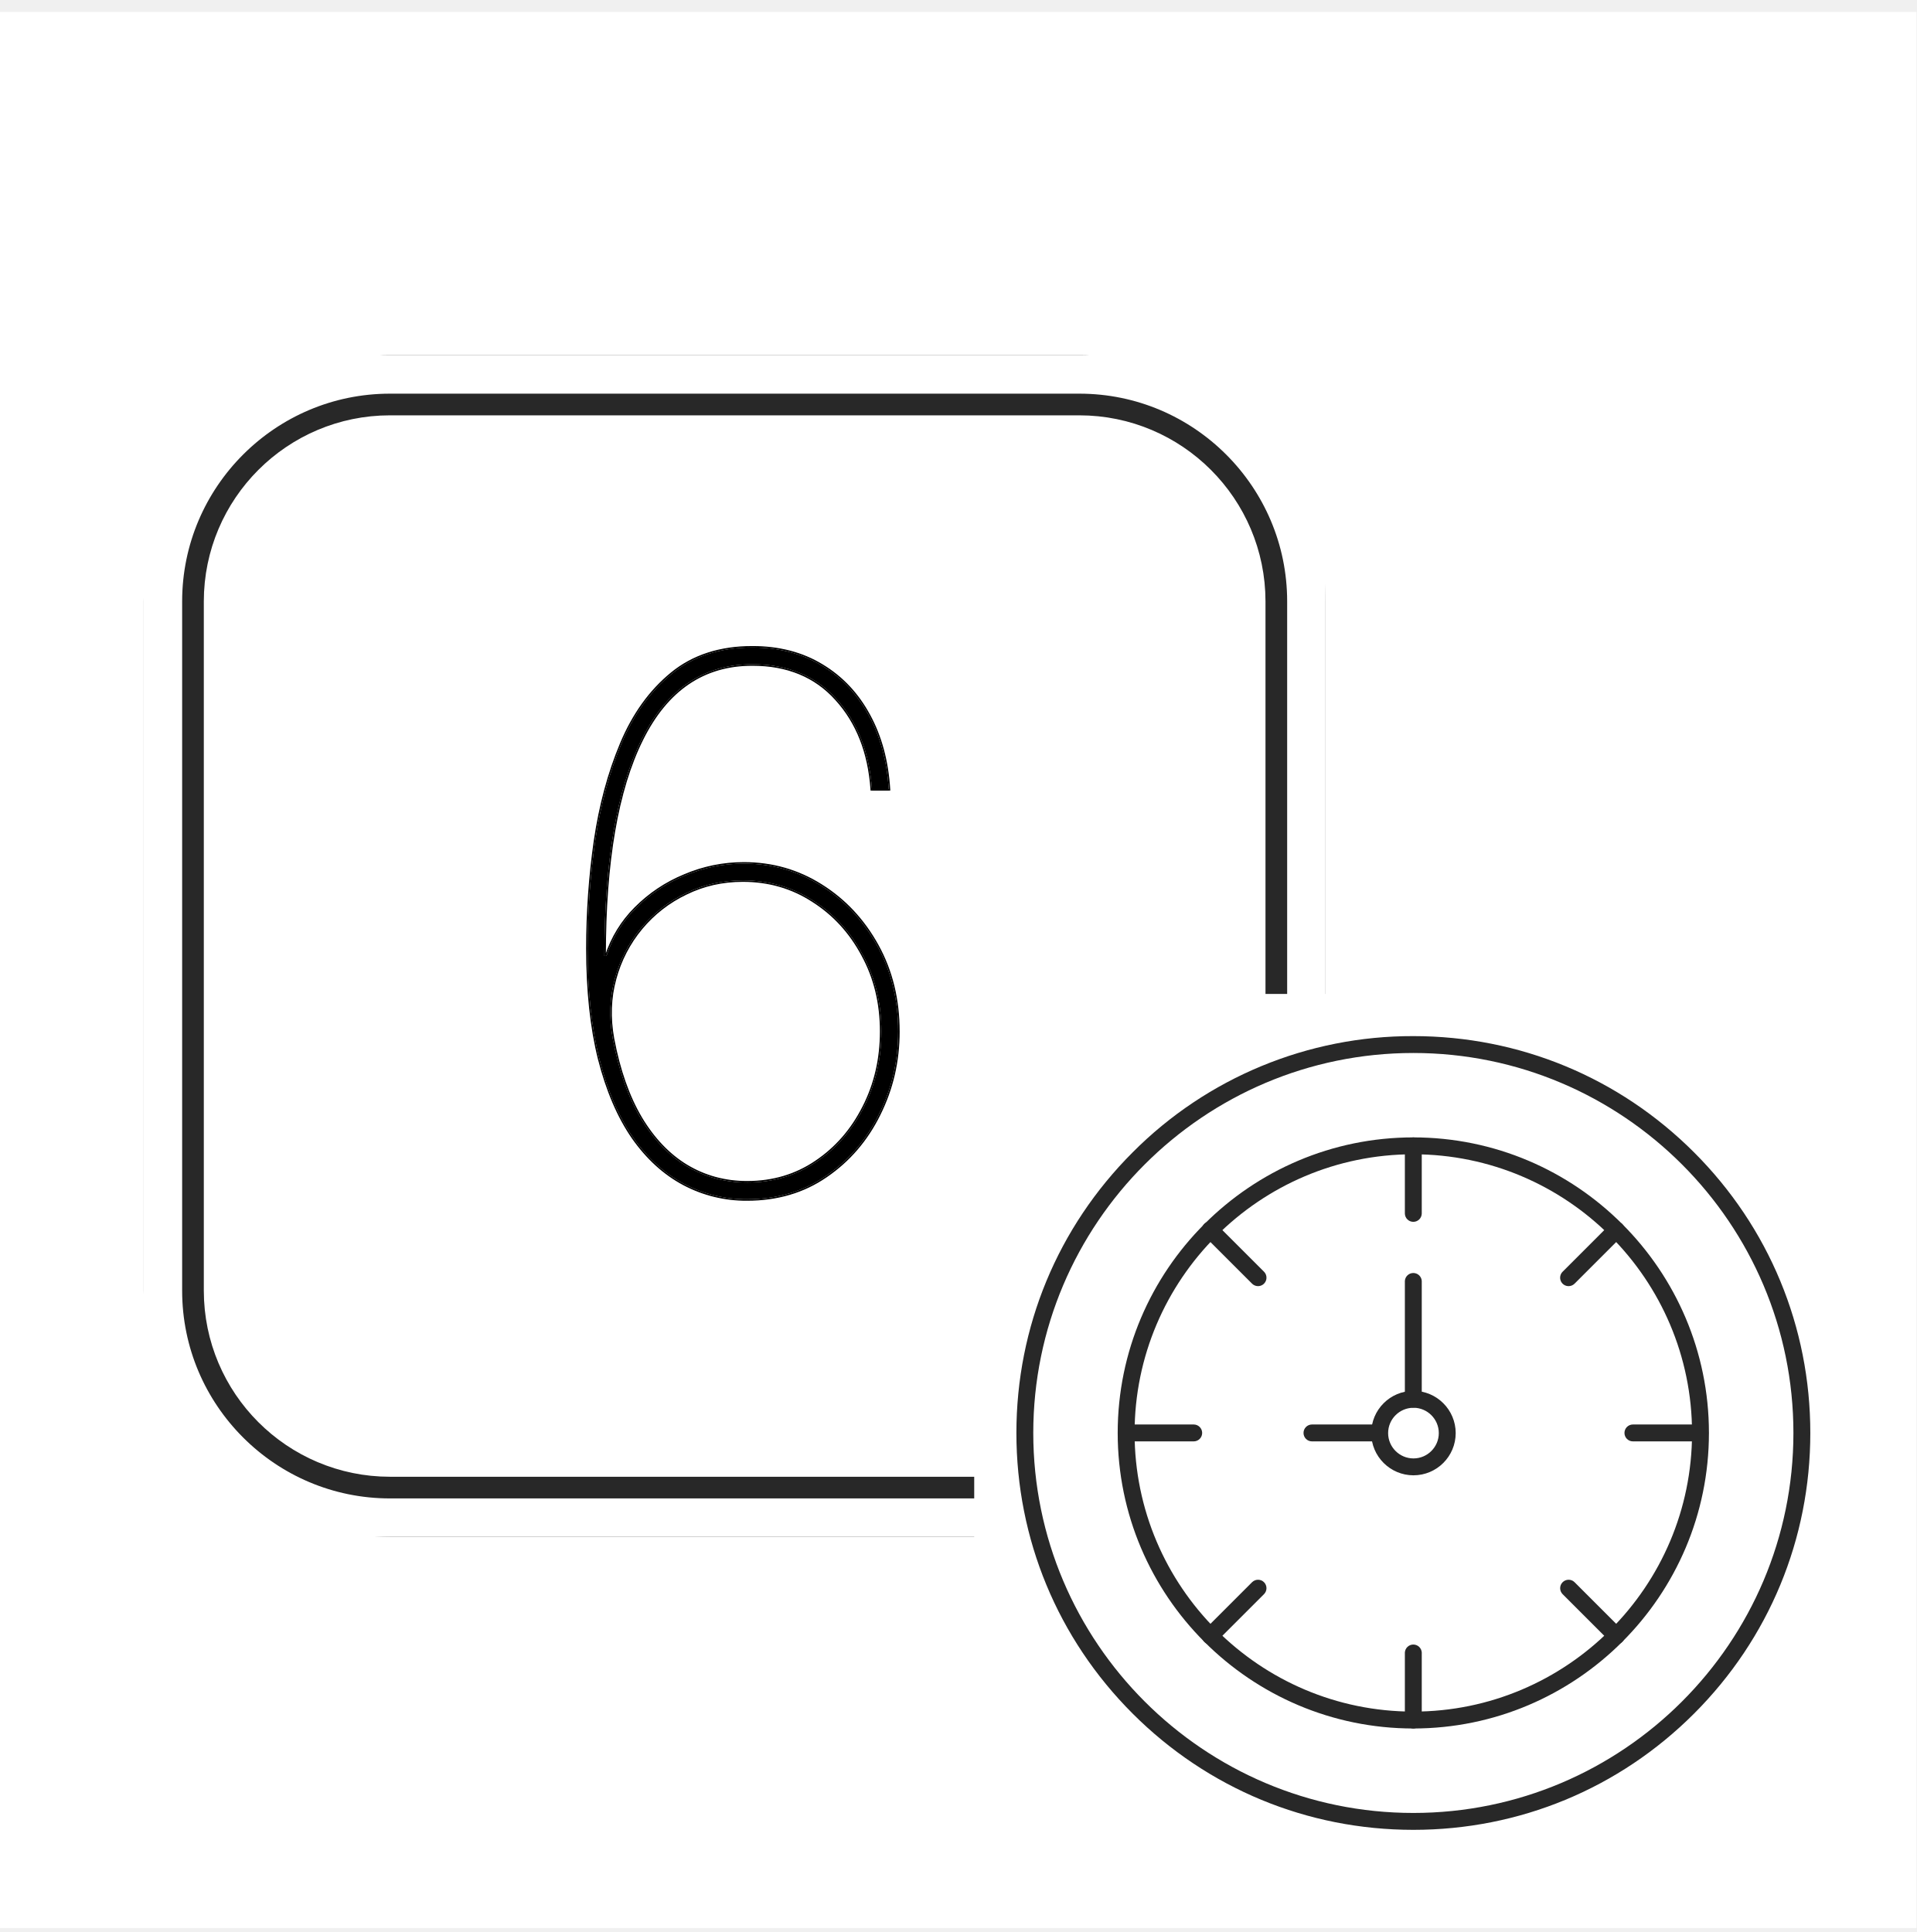
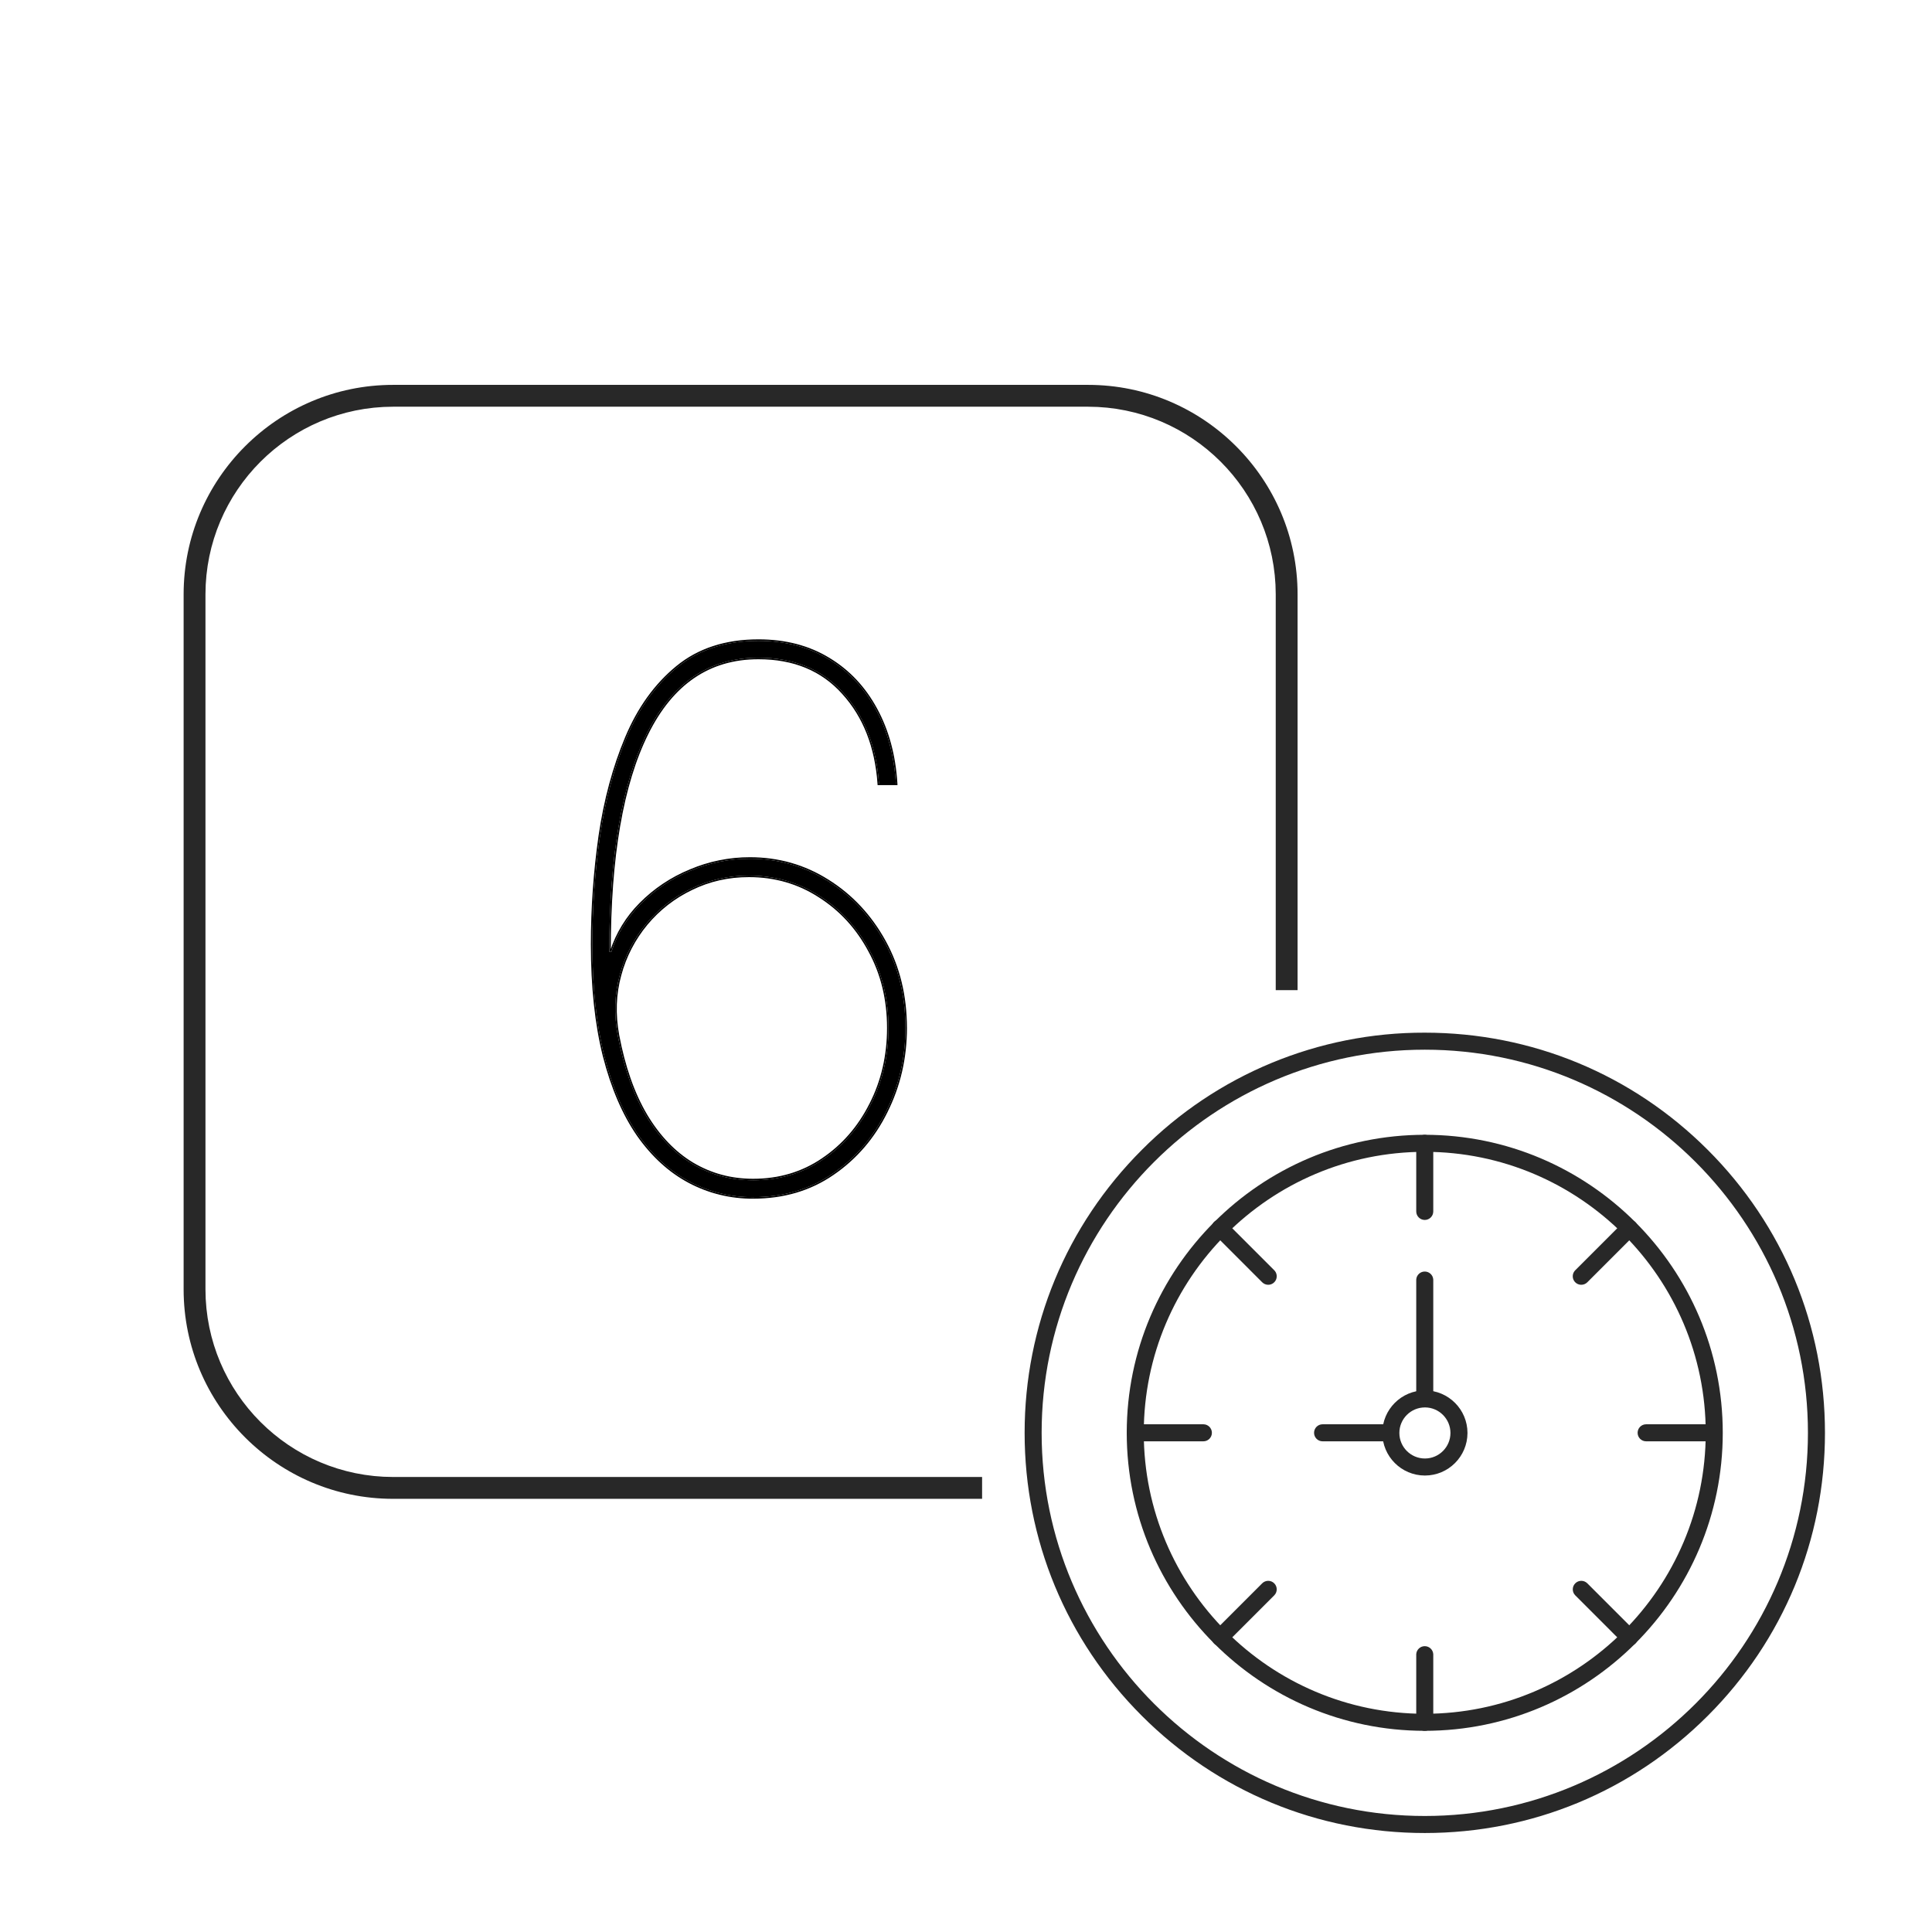
- <svg xmlns="http://www.w3.org/2000/svg" width="120" height="121" fill="none">
-   <path fill="#fff" d="M0 .75h120v120H0z" />
-   <g clip-path="url(#clip0_9649_26686)">
-     <path d="M67.583 22.25H24.417C15.916 22.25 9 29.166 9 37.667v43.166c0 8.501 6.916 15.417 15.417 15.417h43.166C76.084 96.25 83 89.334 83 80.833V37.667c0-8.501-6.916-15.417-15.417-15.417zm9.25 58.583c0 5.1-4.15 9.25-9.25 9.25H24.417c-5.1 0-9.25-4.15-9.25-9.25V37.667c0-5.1 4.15-9.25 9.25-9.25h43.166c5.1 0 9.25 4.15 9.25 9.25v43.166z" fill="#282828" stroke="#fff" stroke-width="4.81" />
-     <mask id="a" maskUnits="userSpaceOnUse" x="36.047" y="39.648" width="21" height="36" fill="#000">
-       <path fill="#fff" d="M36.047 39.648h21v36h-21z" />
-       <path d="M46.777 75.108a8.303 8.303 0 01-3.958-.969c-1.215-.646-2.277-1.615-3.186-2.907-.898-1.303-1.599-2.94-2.102-4.91-.493-1.971-.74-4.276-.74-6.915 0-2.267.16-4.511.477-6.734.328-2.233.876-4.265 1.642-6.093.767-1.829 1.818-3.29 3.154-4.385 1.336-1.095 3.016-1.643 5.042-1.643 1.664 0 3.115.378 4.352 1.133 1.238.745 2.217 1.785 2.94 3.121.723 1.325 1.139 2.863 1.248 4.615h-1.05c-.165-2.31-.904-4.188-2.218-5.633-1.303-1.456-3.06-2.185-5.272-2.185-3.066 0-5.376 1.572-6.931 4.714-1.555 3.132-2.332 7.648-2.332 13.55h.131a7.45 7.45 0 011.823-2.973 9.28 9.28 0 013.071-2.053 9.376 9.376 0 013.712-.755c1.763 0 3.373.46 4.829 1.38 1.467.919 2.639 2.173 3.515 3.76.876 1.588 1.314 3.378 1.314 5.37 0 1.862-.4 3.592-1.2 5.19-.788 1.6-1.894 2.886-3.317 3.86-1.412.975-3.06 1.462-4.944 1.462zm0-1.05c1.62 0 3.06-.428 4.32-1.282 1.27-.854 2.266-1.998 2.989-3.432.734-1.435 1.1-3.017 1.1-4.747 0-1.774-.388-3.372-1.166-4.796-.766-1.434-1.806-2.568-3.12-3.4-1.303-.843-2.765-1.264-4.385-1.264-1.282 0-2.47.268-3.564.804a8.294 8.294 0 00-2.809 2.185 8.349 8.349 0 00-1.642 3.17c-.329 1.193-.373 2.447-.132 3.76.372 1.972.953 3.625 1.741 4.96.8 1.337 1.763 2.344 2.89 3.023 1.14.679 2.399 1.018 3.778 1.018z" />
-     </mask>
-     <path d="M46.777 75.108a8.303 8.303 0 01-3.958-.969c-1.215-.646-2.277-1.615-3.186-2.907-.898-1.303-1.599-2.94-2.102-4.91-.493-1.971-.74-4.276-.74-6.915 0-2.267.16-4.511.477-6.734.328-2.233.876-4.265 1.642-6.093.767-1.829 1.818-3.29 3.154-4.385 1.336-1.095 3.016-1.643 5.042-1.643 1.664 0 3.115.378 4.352 1.133 1.238.745 2.217 1.785 2.94 3.121.723 1.325 1.139 2.863 1.248 4.615h-1.05c-.165-2.31-.904-4.188-2.218-5.633-1.303-1.456-3.06-2.185-5.272-2.185-3.066 0-5.376 1.572-6.931 4.714-1.555 3.132-2.332 7.648-2.332 13.55h.131a7.45 7.45 0 011.823-2.973 9.28 9.28 0 013.071-2.053 9.376 9.376 0 013.712-.755c1.763 0 3.373.46 4.829 1.38 1.467.919 2.639 2.173 3.515 3.76.876 1.588 1.314 3.378 1.314 5.37 0 1.862-.4 3.592-1.2 5.19-.788 1.6-1.894 2.886-3.317 3.86-1.412.975-3.06 1.462-4.944 1.462zm0-1.05c1.62 0 3.06-.428 4.32-1.282 1.27-.854 2.266-1.998 2.989-3.432.734-1.435 1.1-3.017 1.1-4.747 0-1.774-.388-3.372-1.166-4.796-.766-1.434-1.806-2.568-3.12-3.4-1.303-.843-2.765-1.264-4.385-1.264-1.282 0-2.47.268-3.564.804a8.294 8.294 0 00-2.809 2.185 8.349 8.349 0 00-1.642 3.17c-.329 1.193-.373 2.447-.132 3.76.372 1.972.953 3.625 1.741 4.96.8 1.337 1.763 2.344 2.89 3.023 1.14.679 2.399 1.018 3.778 1.018z" fill="#000" />
-     <path d="M42.82 74.14l.043-.082-.044.081zm-3.187-2.908l-.076.053.076-.053zm-2.102-4.91l-.09.022.09-.022zm-.263-13.649l-.092-.013.092.013zm1.642-6.093l-.085-.036.085.036zm12.548-4.895l-.048.08.048-.08zm2.94 3.121l-.081.044.081-.044zm1.248 4.615v.093h.099l-.006-.099-.093.006zm-1.05 0l-.093.007.006.086h.086v-.093zm-2.218-5.633l-.069.061v.001l.069-.062zm-12.203 2.529l.083.041-.083-.041zm-2.332 13.55h-.093v.092h.093v-.092zm.131 0v.092h.067l.021-.064-.088-.028zm1.823-2.973l-.066-.065.066.065zm3.071-2.053l.036.085-.036-.085zm8.54.624l-.049.078.05-.078zm3.516 3.761l-.081.045.08-.045zm.115 10.56l-.083-.04.083.04zm-3.318 3.86l-.052-.076.052.077zm-.624-.87l-.052-.077.052.077zm2.989-3.432l-.082-.043.082.043zM54.02 59.8l-.081.044.081-.044zm-3.12-3.4l-.05.078.05-.078zm-7.95-.46l.04.084h.001l-.04-.084zm-2.808 2.185l-.07-.06h-.001l.071.06zm-1.642 3.17l-.09-.025.09.025zm-.132 3.76l-.09.017v.001l.09-.017zm1.741 4.96l-.08.048.08-.047zM43 73.04l-.047.08.048-.08zm3.778 1.977a8.21 8.21 0 01-3.914-.958l-.087.163a8.397 8.397 0 004.001.98v-.185zm-3.914-.958c-1.201-.639-2.253-1.597-3.154-2.879l-.152.106c.916 1.303 1.989 2.282 3.219 2.936l.087-.163zm-3.154-2.878c-.89-1.292-1.587-2.918-2.089-4.881l-.179.045c.506 1.979 1.21 3.627 2.116 4.94l.152-.104zM37.621 66.3c-.49-1.962-.736-4.259-.736-6.892H36.7c0 2.644.247 4.957.742 6.937l.18-.045zm-.736-6.892c0-2.262.158-4.502.475-6.72l-.183-.027a47.642 47.642 0 00-.477 6.747h.185zm.475-6.72c.328-2.227.873-4.25 1.637-6.071l-.171-.072c-.77 1.837-1.32 3.875-1.649 6.116l.183.027zm1.637-6.071c.761-1.817 1.804-3.266 3.126-4.35l-.117-.143c-1.35 1.106-2.409 2.58-3.18 4.421l.17.072zm3.126-4.35c1.317-1.079 2.976-1.621 4.984-1.621v-.185c-2.043 0-3.746.552-5.101 1.663l.117.143zm4.984-1.621c1.65 0 3.083.374 4.304 1.12l.096-.159c-1.253-.765-2.721-1.146-4.4-1.146v.185zm4.304 1.12c1.223.735 2.192 1.763 2.907 3.085l.162-.088c-.73-1.35-1.72-2.402-2.973-3.156l-.096.159zm2.907 3.085c.715 1.311 1.128 2.836 1.237 4.577l.185-.012c-.11-1.763-.53-3.315-1.26-4.653l-.162.088zm1.33 4.479h-1.052v.185h1.051v-.185zm-.96.086c-.165-2.327-.91-4.226-2.24-5.69l-.138.125c1.298 1.427 2.03 3.284 2.194 5.578l.184-.013zm-2.24-5.689c-1.323-1.478-3.107-2.215-5.341-2.215v.185c2.19 0 3.92.72 5.203 2.153l.138-.123zm-5.341-2.215c-1.55 0-2.912.397-4.084 1.194-1.172.797-2.147 1.99-2.93 3.571l.166.082c.772-1.56 1.729-2.725 2.868-3.5 1.138-.774 2.464-1.162 3.98-1.162v-.185zm-7.014 4.765c-1.564 3.15-2.342 7.683-2.342 13.59h.185c0-5.895.777-10.395 2.323-13.508l-.166-.082zm-2.25 13.683h.132v-.185h-.131v.185zm.22-.064a7.357 7.357 0 011.801-2.936l-.132-.13a7.543 7.543 0 00-1.845 3.01l.176.056zm1.801-2.936a9.187 9.187 0 013.041-2.033l-.071-.17a9.374 9.374 0 00-3.102 2.073l.132.13zm3.042-2.033a9.283 9.283 0 013.675-.748v-.185a9.468 9.468 0 00-3.748.763l.073.17zm3.675-.748c1.746 0 3.338.455 4.78 1.365l.098-.156c-1.471-.93-3.098-1.394-4.878-1.394v.185zm4.78 1.366c1.453.91 2.614 2.152 3.483 3.727l.162-.09c-.884-1.6-2.066-2.866-3.547-3.794l-.098.157zm3.483 3.727c.867 1.573 1.302 3.347 1.302 5.326h.185c0-2.007-.441-3.813-1.325-5.415l-.162.089zm1.302 5.326c0 1.848-.397 3.563-1.19 5.149l.166.082c.806-1.612 1.21-3.356 1.21-5.231h-.186zm-1.19 5.149c-.78 1.585-1.876 2.859-3.286 3.824l.104.153c1.437-.984 2.553-2.283 3.349-3.895l-.166-.082zm-3.287 3.824c-1.395.963-3.024 1.446-4.89 1.446v.185c1.9 0 3.566-.492 4.995-1.478l-.105-.153zm-4.89.58c1.637 0 3.095-.432 4.37-1.297l-.103-.153c-1.243.843-2.664 1.265-4.268 1.265v.185zm4.37-1.297c1.284-.863 2.291-2.02 3.02-3.468l-.165-.083c-.715 1.42-1.702 2.553-2.958 3.397l.103.154zm3.02-3.467c.741-1.449 1.11-3.045 1.11-4.79h-.184c0 1.717-.364 3.285-1.09 4.705l.164.085zm1.11-4.79c0-1.787-.391-3.4-1.176-4.84l-.163.09c.77 1.408 1.155 2.991 1.155 4.75h.185zm-1.176-4.839c-.774-1.447-1.825-2.593-3.153-3.434l-.099.157c1.3.823 2.33 1.944 3.089 3.365l.163-.087zm-3.152-3.433c-1.319-.853-2.798-1.28-4.435-1.28v.185c1.603 0 3.047.417 4.334 1.25l.101-.155zm-4.435-1.28c-1.295 0-2.497.271-3.605.814l.081.167c1.082-.53 2.256-.796 3.524-.796v-.185zm-3.605.814a8.387 8.387 0 00-2.839 2.209l.142.118a8.202 8.202 0 012.778-2.16l-.08-.167zm-2.839 2.209a8.44 8.44 0 00-1.66 3.204l.178.05a8.257 8.257 0 011.624-3.136l-.142-.118zm-1.66 3.204c-.333 1.208-.377 2.476-.134 3.802l.182-.033c-.238-1.301-.195-2.54.13-3.72l-.178-.049zm-.134 3.803c.374 1.978.957 3.643 1.752 4.99l.16-.094c-.782-1.325-1.359-2.967-1.73-4.93l-.182.034zm1.753 4.99c.806 1.347 1.78 2.366 2.922 3.054l.096-.158c-1.113-.67-2.067-1.665-2.86-2.99l-.158.094zm2.922 3.054c1.154.688 2.43 1.032 3.825 1.032v-.185c-1.363 0-2.606-.336-3.73-1.006l-.094.16z" fill="#000" mask="url(#a)" />
-   </g>
-   <path fill="#fff" d="M61 62.25h55v55H61z" />
-   <path d="M88.496 114.602c-6.639 0-12.88-2.585-17.575-7.28-4.695-4.695-7.28-10.936-7.28-17.576 0-6.639 2.585-12.88 7.28-17.575a24.693 24.693 0 0117.575-7.28c6.64 0 12.881 2.585 17.576 7.28 4.695 4.694 7.28 10.936 7.28 17.575 0 6.64-2.585 12.881-7.28 17.576s-10.936 7.28-17.576 7.28zm0-48.654c-13.122 0-23.798 10.676-23.798 23.798 0 13.123 10.676 23.798 23.798 23.798 13.123 0 23.798-10.675 23.798-23.798 0-13.122-10.675-23.798-23.798-23.798z" fill="#282828" />
-   <path d="M88.494 108.254c-10.206 0-18.51-8.304-18.51-18.51 0-10.206 8.304-18.51 18.51-18.51 10.206 0 18.51 8.304 18.51 18.51 0 10.206-8.304 18.51-18.51 18.51zm0-35.962c-9.623 0-17.452 7.829-17.452 17.452 0 9.623 7.829 17.452 17.452 17.452 9.623 0 17.452-7.829 17.452-17.452 0-9.623-7.829-17.452-17.452-17.452z" fill="#282828" />
-   <path d="M88.504 92.398a2.647 2.647 0 01-2.645-2.644 2.647 2.647 0 012.645-2.645 2.647 2.647 0 012.644 2.645 2.647 2.647 0 01-2.644 2.644zm0-4.23c-.875 0-1.587.71-1.587 1.586 0 .874.712 1.586 1.587 1.586.874 0 1.586-.712 1.586-1.586 0-.875-.712-1.587-1.586-1.587z" fill="#282828" />
-   <path d="M88.494 88.157a.53.53 0 01-.529-.528v-7.404a.53.53 0 011.058 0v7.404a.529.529 0 01-.529.528zm-2.115 2.116h-4.231a.529.529 0 010-1.058h4.23a.53.53 0 010 1.058zm2.115-13.75a.529.529 0 01-.529-.529v-4.23a.529.529 0 011.058 0v4.23a.529.529 0 01-.529.529zm0 31.731a.53.53 0 01-.529-.529v-4.231a.53.53 0 011.058 0v4.231a.529.529 0 01-.529.529zm9.723-27.704a.528.528 0 01-.374-.903l2.991-2.991a.53.53 0 01.744.004.526.526 0 01.004.744l-2.991 2.991a.528.528 0 01-.374.155zM75.78 102.987a.53.53 0 01-.374-.903l2.991-2.991a.528.528 0 11.748.748l-2.991 2.991a.538.538 0 01-.374.155zm30.695-12.714h-4.231a.529.529 0 110-1.058h4.231a.53.53 0 010 1.058zm-31.731 0h-4.23a.529.529 0 110-1.058h4.23a.529.529 0 010 1.058zm26.464 12.714a.52.52 0 01-.374-.155l-2.991-2.991a.528.528 0 11.748-.748l2.991 2.991a.54.54 0 01.155.374.537.537 0 01-.529.529zM78.771 80.55a.527.527 0 01-.374-.155l-2.991-2.991a.527.527 0 01.373-.905.527.527 0 01.375.157l2.991 2.991a.529.529 0 01-.374.903z" fill="#282828" />
-   <defs>
-     <clipPath id="clip0_9649_26686">
-       <path fill="#fff" transform="translate(9 22.25)" d="M0 0h74v74H0z" />
-     </clipPath>
-   </defs>
+ <svg xmlns="http://www.w3.org/2000/svg" width="120" height="120" fill="none">
+   <path fill="#fff" d="M0 0h120v120H0z" />
+   <path d="M67.583 21.5H24.417C15.916 21.5 9 28.416 9 36.917v43.166C9 88.584 15.916 95.5 24.417 95.5h43.166C76.084 95.5 83 88.584 83 80.083V36.917C83 28.416 76.084 21.5 67.583 21.5zm9.25 58.583c0 5.1-4.15 9.25-9.25 9.25H24.417c-5.1 0-9.25-4.15-9.25-9.25V36.917c0-5.1 4.15-9.25 9.25-9.25h43.166c5.1 0 9.25 4.15 9.25 9.25v43.166z" fill="#282828" stroke="#fff" stroke-width="4.81" />
+   <mask id="a" maskUnits="userSpaceOnUse" x="36.047" y="38.898" width="21" height="36" fill="#000">
+     <path fill="#fff" d="M36.047 38.898h21v36h-21z" />
+     <path d="M46.777 74.358a8.303 8.303 0 01-3.958-.969c-1.215-.646-2.277-1.615-3.186-2.907-.898-1.303-1.599-2.94-2.102-4.91-.493-1.971-.74-4.276-.74-6.915 0-2.267.16-4.511.477-6.734.328-2.233.876-4.265 1.642-6.093.767-1.829 1.818-3.29 3.154-4.385 1.336-1.095 3.016-1.643 5.042-1.643 1.664 0 3.115.378 4.352 1.133 1.238.745 2.217 1.785 2.94 3.121.723 1.325 1.139 2.863 1.248 4.615h-1.05c-.165-2.31-.904-4.188-2.218-5.633-1.303-1.456-3.06-2.185-5.272-2.185-3.066 0-5.376 1.572-6.931 4.714-1.555 3.132-2.332 7.648-2.332 13.55h.131a7.45 7.45 0 011.823-2.973 9.28 9.28 0 013.071-2.053 9.376 9.376 0 013.712-.755c1.763 0 3.373.46 4.829 1.38 1.467.919 2.639 2.173 3.515 3.76.876 1.588 1.314 3.378 1.314 5.37 0 1.862-.4 3.592-1.2 5.19-.788 1.6-1.894 2.886-3.317 3.86-1.412.975-3.06 1.462-4.944 1.462zm0-1.05c1.62 0 3.06-.428 4.32-1.282 1.27-.854 2.266-1.998 2.989-3.432.734-1.435 1.1-3.017 1.1-4.747 0-1.774-.388-3.373-1.166-4.796-.766-1.434-1.806-2.568-3.12-3.4-1.303-.843-2.765-1.264-4.385-1.264-1.282 0-2.47.268-3.564.804a8.294 8.294 0 00-2.809 2.185 8.349 8.349 0 00-1.642 3.17c-.329 1.193-.373 2.447-.132 3.76.372 1.972.953 3.625 1.741 4.96.8 1.337 1.763 2.344 2.89 3.023 1.14.679 2.399 1.018 3.778 1.018z" />
+   </mask>
+   <path d="M46.777 74.358a8.303 8.303 0 01-3.958-.969c-1.215-.646-2.277-1.615-3.186-2.907-.898-1.303-1.599-2.94-2.102-4.91-.493-1.971-.74-4.276-.74-6.915 0-2.267.16-4.511.477-6.734.328-2.233.876-4.265 1.642-6.093.767-1.829 1.818-3.29 3.154-4.385 1.336-1.095 3.016-1.643 5.042-1.643 1.664 0 3.115.378 4.352 1.133 1.238.745 2.217 1.785 2.94 3.121.723 1.325 1.139 2.863 1.248 4.615h-1.05c-.165-2.31-.904-4.188-2.218-5.633-1.303-1.456-3.06-2.185-5.272-2.185-3.066 0-5.376 1.572-6.931 4.714-1.555 3.132-2.332 7.648-2.332 13.55h.131a7.45 7.45 0 011.823-2.973 9.28 9.28 0 013.071-2.053 9.376 9.376 0 013.712-.755c1.763 0 3.373.46 4.829 1.38 1.467.919 2.639 2.173 3.515 3.76.876 1.588 1.314 3.378 1.314 5.37 0 1.862-.4 3.592-1.2 5.19-.788 1.6-1.894 2.886-3.317 3.86-1.412.975-3.06 1.462-4.944 1.462zm0-1.05c1.62 0 3.06-.428 4.32-1.282 1.27-.854 2.266-1.998 2.989-3.432.734-1.435 1.1-3.017 1.1-4.747 0-1.774-.388-3.373-1.166-4.796-.766-1.434-1.806-2.568-3.12-3.4-1.303-.843-2.765-1.264-4.385-1.264-1.282 0-2.47.268-3.564.804a8.294 8.294 0 00-2.809 2.185 8.349 8.349 0 00-1.642 3.17c-.329 1.193-.373 2.447-.132 3.76.372 1.972.953 3.625 1.741 4.96.8 1.337 1.763 2.344 2.89 3.023 1.14.679 2.399 1.018 3.778 1.018z" fill="#000" />
+   <path d="M42.82 73.39l.043-.082-.044.081zm-3.187-2.908l-.076.053.076-.053zm-2.102-4.91l-.09.022.09-.022zm-.263-13.649l-.092-.013.092.013zm1.642-6.093l-.085-.036.085.036zm12.548-4.895l-.048.08.048-.08zm2.94 3.121l-.081.044.081-.044zm1.248 4.615v.093h.099l-.006-.099-.093.006zm-1.05 0l-.093.007.006.086h.086v-.093zm-2.218-5.633l-.069.061v.001l.069-.062zm-12.203 2.529l.083.041-.083-.041zm-2.332 13.55h-.093v.092h.093v-.092zm.131 0v.092h.067l.021-.064-.088-.028zm1.823-2.973l-.066-.065.066.065zm3.071-2.053l.036.085-.036-.085zm8.54.624l-.049.078.05-.078zm3.516 3.761l-.081.045.08-.045zm.115 10.56l-.083-.04.083.04zm-3.318 3.86l-.052-.076.052.077zm-.624-.87l-.052-.077.052.077zm2.989-3.432l-.082-.043.082.043zm-.066-9.543l-.081.044.081-.044zm-3.12-3.4l-.05.078.05-.078zm-7.95-.46l.04.084h.001l-.04-.084zm-2.808 2.185l-.07-.06h-.001l.071.06zm-1.642 3.17l-.09-.025.09.025zm-.132 3.76l-.09.017v.001l.09-.017zm1.741 4.96l-.08.048.08-.047zM43 72.29l-.047.08.048-.08zm3.778 1.977a8.21 8.21 0 01-3.914-.958l-.087.163a8.397 8.397 0 004.001.98v-.185zm-3.914-.958c-1.201-.639-2.253-1.597-3.154-2.879l-.152.106c.916 1.303 1.989 2.282 3.219 2.936l.087-.163zm-3.154-2.878c-.89-1.292-1.587-2.918-2.089-4.881l-.179.045c.506 1.979 1.21 3.627 2.116 4.94l.152-.104zm-2.089-4.881c-.49-1.962-.736-4.259-.736-6.892H36.7c0 2.644.247 4.957.742 6.937l.18-.045zm-.736-6.892c0-2.262.158-4.502.475-6.72l-.183-.027a47.642 47.642 0 00-.477 6.747h.185zm.475-6.72c.328-2.227.873-4.25 1.637-6.071l-.171-.072c-.77 1.837-1.32 3.875-1.649 6.116l.183.027zm1.637-6.071c.761-1.817 1.804-3.266 3.126-4.35l-.117-.143c-1.35 1.106-2.409 2.58-3.18 4.421l.17.072zm3.126-4.35c1.317-1.079 2.976-1.621 4.984-1.621v-.185c-2.043 0-3.746.552-5.101 1.663l.117.143zm4.984-1.621c1.65 0 3.083.374 4.304 1.12l.096-.159c-1.253-.765-2.721-1.146-4.4-1.146v.185zm4.304 1.12c1.223.735 2.192 1.763 2.907 3.085l.162-.088c-.73-1.35-1.72-2.402-2.973-3.156l-.096.159zm2.907 3.085c.715 1.311 1.128 2.836 1.237 4.577l.185-.012c-.11-1.763-.53-3.315-1.26-4.653l-.162.088zm1.33 4.479h-1.052v.185h1.051v-.185zm-.96.086c-.165-2.327-.91-4.226-2.24-5.69l-.138.125c1.298 1.427 2.03 3.284 2.194 5.578l.184-.013zm-2.24-5.689c-1.323-1.478-3.107-2.215-5.341-2.215v.185c2.19 0 3.92.72 5.203 2.153l.138-.123zm-5.341-2.215c-1.55 0-2.912.397-4.084 1.194-1.172.797-2.147 1.99-2.93 3.571l.166.082c.772-1.56 1.729-2.725 2.868-3.5 1.138-.774 2.464-1.162 3.98-1.162v-.185zm-7.014 4.765c-1.564 3.15-2.342 7.683-2.342 13.59h.185c0-5.895.777-10.395 2.323-13.508l-.166-.082zm-2.25 13.683h.132v-.185h-.131v.185zm.22-.064a7.357 7.357 0 011.801-2.936l-.132-.13a7.543 7.543 0 00-1.845 3.01l.176.056zm1.801-2.936a9.187 9.187 0 013.041-2.033l-.071-.17a9.374 9.374 0 00-3.102 2.073l.132.13zm3.042-2.033a9.283 9.283 0 013.675-.748v-.185a9.468 9.468 0 00-3.748.763l.073.17zm3.675-.748c1.746 0 3.338.455 4.78 1.365l.098-.156c-1.471-.93-3.098-1.394-4.878-1.394v.185zm4.78 1.366c1.453.91 2.614 2.152 3.483 3.727l.162-.09c-.884-1.6-2.066-2.866-3.547-3.794l-.098.157zm3.483 3.727c.867 1.573 1.302 3.347 1.302 5.326h.185c0-2.007-.441-3.813-1.325-5.415l-.162.089zm1.302 5.326c0 1.848-.397 3.563-1.19 5.149l.166.082c.806-1.612 1.21-3.356 1.21-5.231h-.186zm-1.19 5.149c-.78 1.585-1.876 2.859-3.286 3.824l.104.153c1.437-.984 2.553-2.283 3.349-3.895l-.166-.082zm-3.287 3.824c-1.395.963-3.024 1.446-4.89 1.446v.185c1.9 0 3.566-.492 4.995-1.478l-.105-.153zm-4.89.58c1.637 0 3.095-.432 4.37-1.297l-.103-.153c-1.243.843-2.664 1.265-4.268 1.265v.185zm4.37-1.297c1.284-.863 2.291-2.02 3.02-3.468l-.165-.083c-.715 1.42-1.702 2.553-2.958 3.397l.103.154zm3.02-3.467c.741-1.449 1.11-3.045 1.11-4.79h-.184c0 1.717-.364 3.285-1.09 4.705l.164.085zm1.11-4.79c0-1.787-.391-3.4-1.176-4.84l-.163.09c.77 1.408 1.155 2.991 1.155 4.75h.185zm-1.176-4.838c-.774-1.448-1.825-2.594-3.153-3.435l-.099.157c1.3.823 2.33 1.944 3.089 3.365l.163-.087zm-3.152-3.434c-1.319-.853-2.798-1.28-4.435-1.28v.185c1.603 0 3.047.417 4.334 1.25l.101-.155zm-4.435-1.28c-1.295 0-2.497.271-3.605.814l.081.167c1.082-.53 2.256-.796 3.524-.796v-.185zm-3.605.814a8.387 8.387 0 00-2.839 2.209l.142.118a8.202 8.202 0 012.778-2.16l-.08-.167zm-2.839 2.209a8.44 8.44 0 00-1.66 3.204l.178.05a8.257 8.257 0 011.624-3.136l-.142-.118zm-1.66 3.204c-.333 1.208-.377 2.476-.134 3.802l.182-.033c-.238-1.301-.195-2.54.13-3.72l-.178-.049zm-.134 3.803c.374 1.978.957 3.643 1.752 4.99l.16-.094c-.782-1.325-1.359-2.967-1.73-4.93l-.182.034zm1.753 4.99c.806 1.347 1.78 2.366 2.922 3.054l.096-.158c-1.113-.67-2.067-1.665-2.86-2.99l-.158.094zm2.922 3.054c1.154.688 2.43 1.032 3.825 1.032v-.185c-1.363 0-2.606-.336-3.73-1.006l-.094.16z" fill="#000" mask="url(#a)" />
+   <path fill="#fff" d="M61 61.5h55v55H61z" />
+   <path d="M88.496 113.852c-6.639 0-12.88-2.585-17.575-7.28-4.695-4.695-7.28-10.936-7.28-17.576 0-6.639 2.585-12.88 7.28-17.575a24.693 24.693 0 0117.575-7.28c6.64 0 12.881 2.585 17.576 7.28 4.695 4.694 7.28 10.936 7.28 17.575 0 6.64-2.585 12.881-7.28 17.576s-10.936 7.28-17.576 7.28zm0-48.654c-13.122 0-23.798 10.676-23.798 23.798 0 13.123 10.676 23.798 23.798 23.798 13.123 0 23.798-10.675 23.798-23.798 0-13.122-10.675-23.798-23.798-23.798z" fill="#282828" />
+   <path d="M88.494 107.504c-10.206 0-18.51-8.304-18.51-18.51 0-10.206 8.304-18.51 18.51-18.51 10.206 0 18.51 8.304 18.51 18.51 0 10.206-8.304 18.51-18.51 18.51zm0-35.962c-9.623 0-17.452 7.829-17.452 17.452 0 9.623 7.829 17.452 17.452 17.452 9.623 0 17.452-7.829 17.452-17.452 0-9.623-7.829-17.452-17.452-17.452z" fill="#282828" />
+   <path d="M88.504 91.648a2.647 2.647 0 01-2.645-2.644 2.647 2.647 0 012.645-2.645 2.647 2.647 0 012.644 2.645 2.647 2.647 0 01-2.644 2.644zm0-4.23c-.875 0-1.587.71-1.587 1.586 0 .874.712 1.586 1.587 1.586.874 0 1.586-.712 1.586-1.586 0-.875-.712-1.587-1.586-1.587z" fill="#282828" />
+   <path d="M88.494 87.407a.53.53 0 01-.529-.528v-7.404a.53.53 0 011.058 0v7.404a.529.529 0 01-.529.528zm-2.115 2.116h-4.231a.529.529 0 010-1.058h4.23a.53.53 0 010 1.058zm2.115-13.75a.529.529 0 01-.529-.529v-4.23a.529.529 0 011.058 0v4.23a.529.529 0 01-.529.529zm0 31.731a.53.53 0 01-.529-.529v-4.231a.53.53 0 011.058 0v4.231a.529.529 0 01-.529.529zM98.217 79.8a.528.528 0 01-.374-.903l2.991-2.991a.53.53 0 01.744.004.526.526 0 01.004.744l-2.991 2.991a.528.528 0 01-.374.155zM75.78 102.237a.53.53 0 01-.374-.903l2.991-2.991a.528.528 0 11.748.748l-2.991 2.991a.538.538 0 01-.374.155zm30.695-12.714h-4.231a.529.529 0 110-1.058h4.231a.53.53 0 010 1.058zm-31.731 0h-4.23a.529.529 0 110-1.058h4.23a.529.529 0 010 1.058zm26.464 12.714a.52.52 0 01-.374-.155l-2.991-2.991a.528.528 0 11.748-.748l2.991 2.991a.54.54 0 01.155.374.537.537 0 01-.529.529zM78.771 79.8a.527.527 0 01-.374-.155l-2.991-2.991a.527.527 0 01.373-.905.527.527 0 01.375.157l2.991 2.991a.529.529 0 01-.374.903z" fill="#282828" />
</svg>
